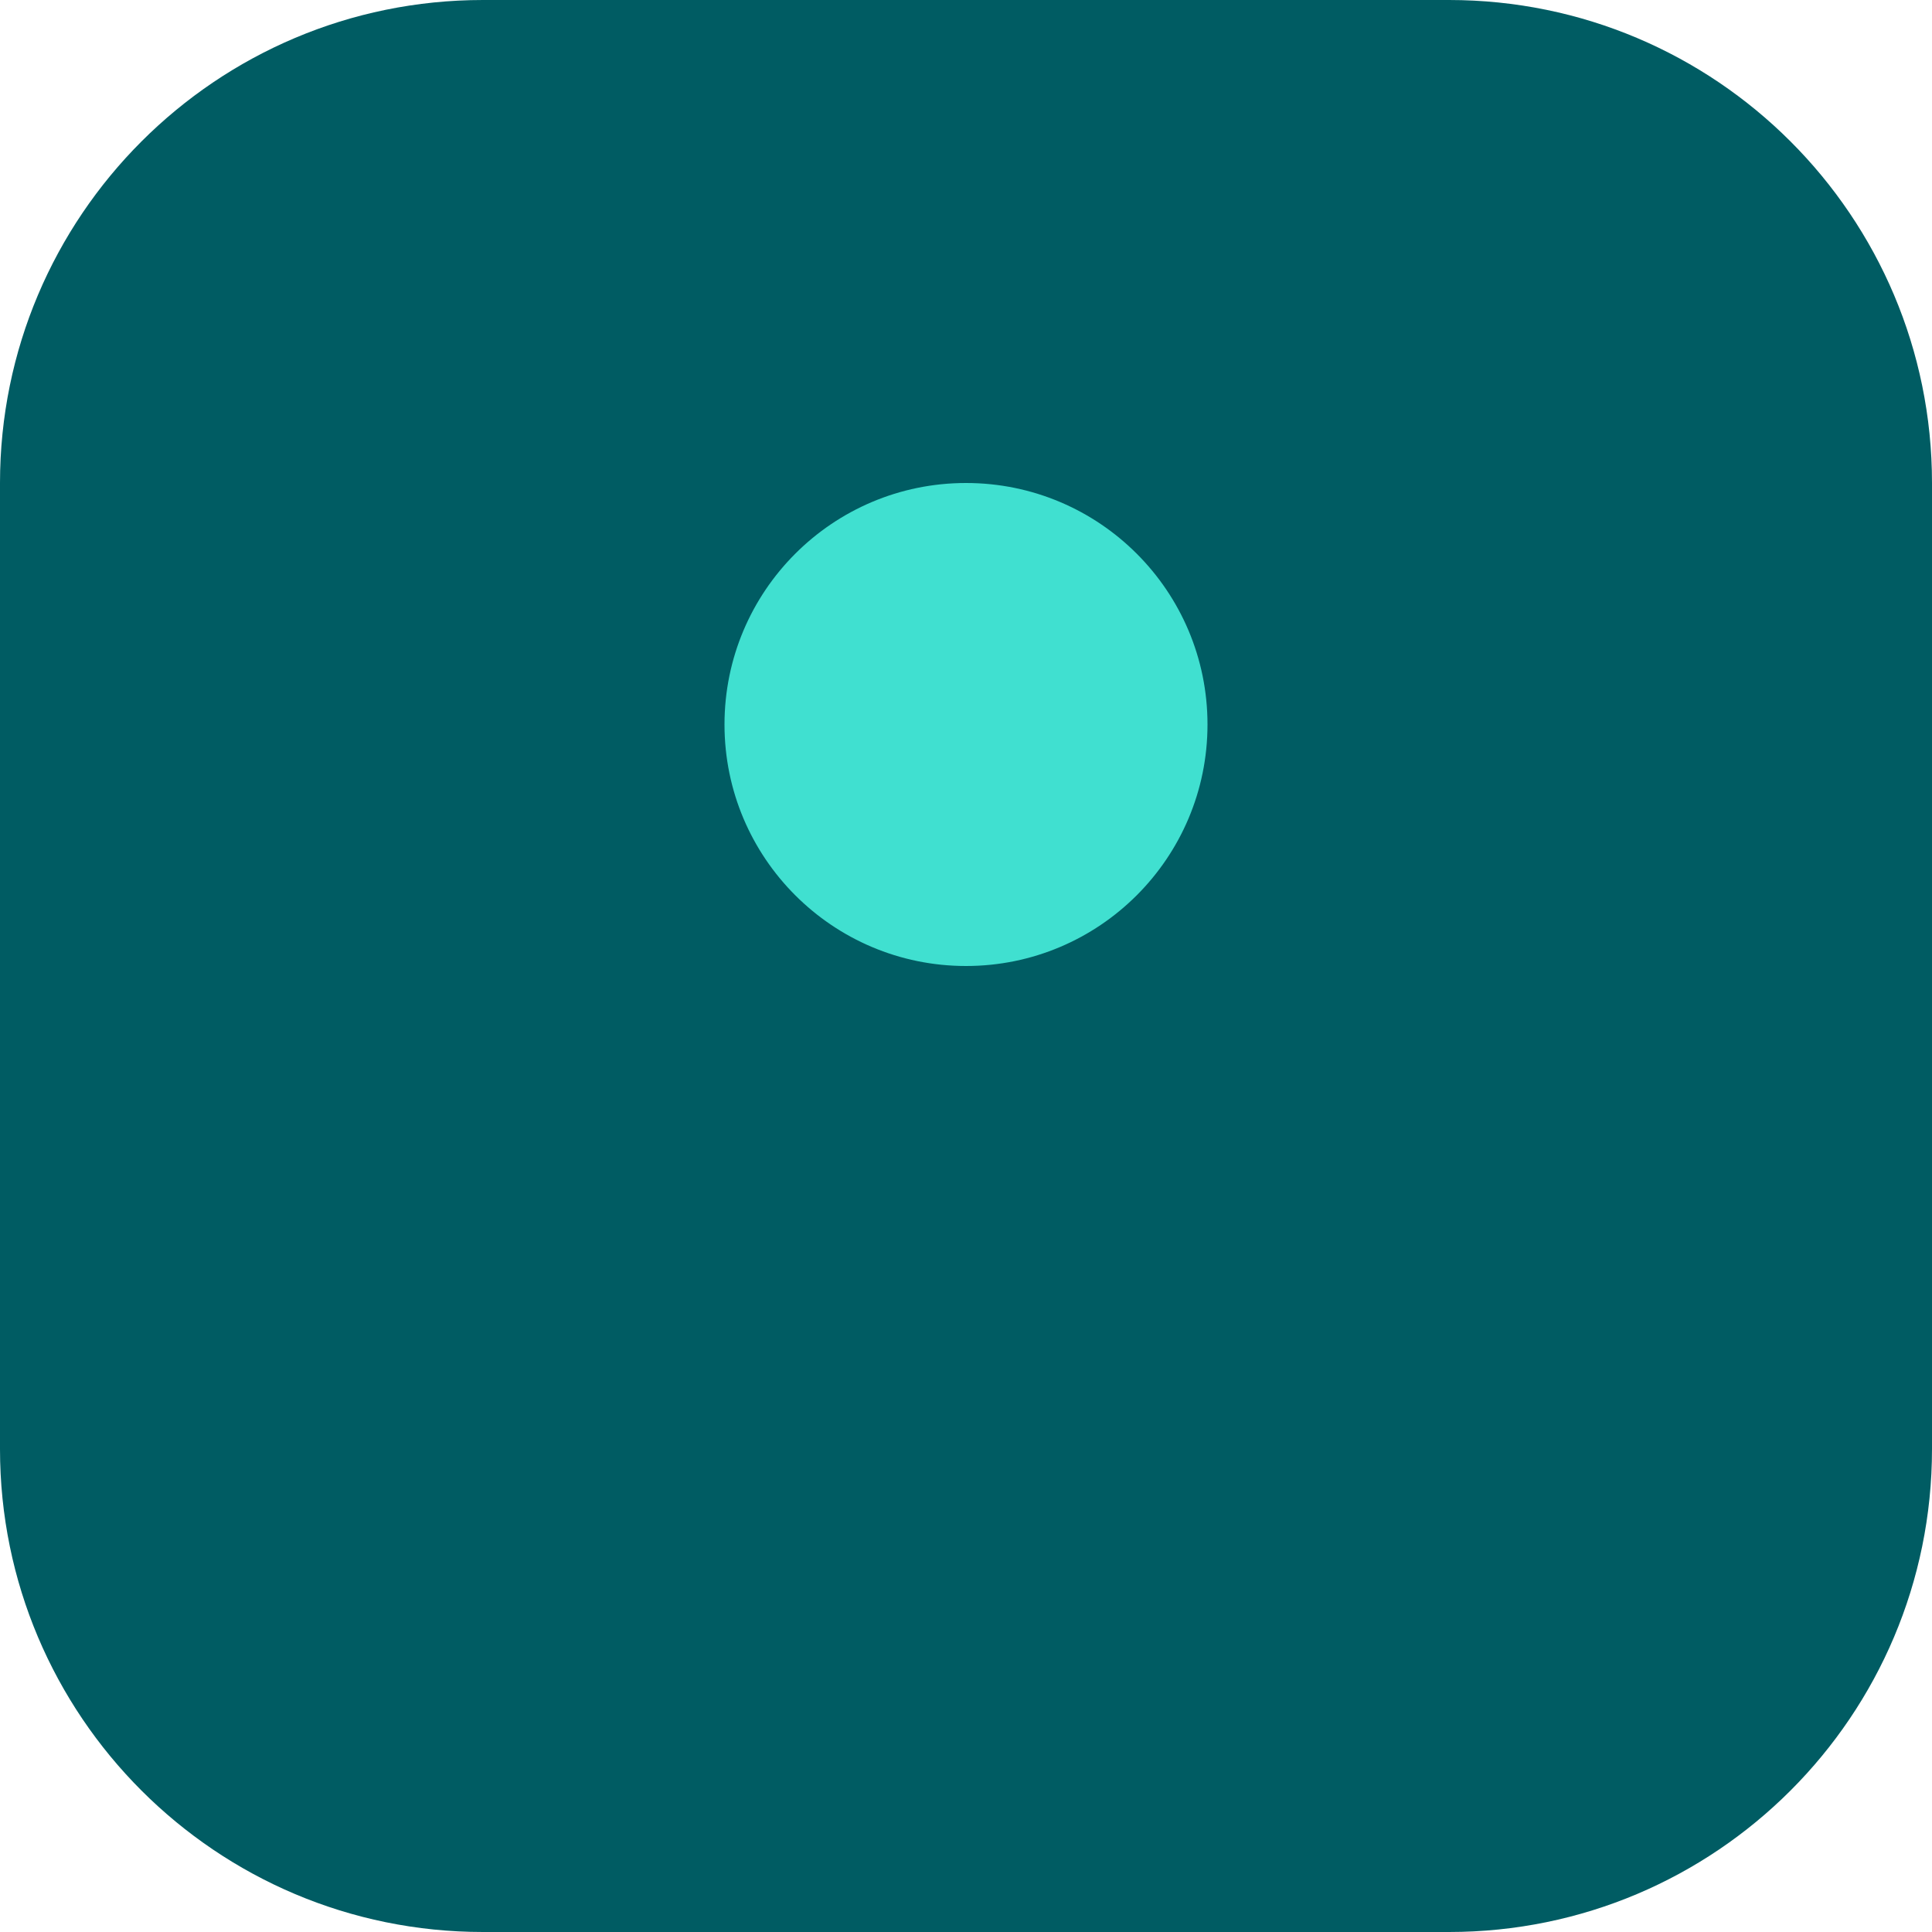
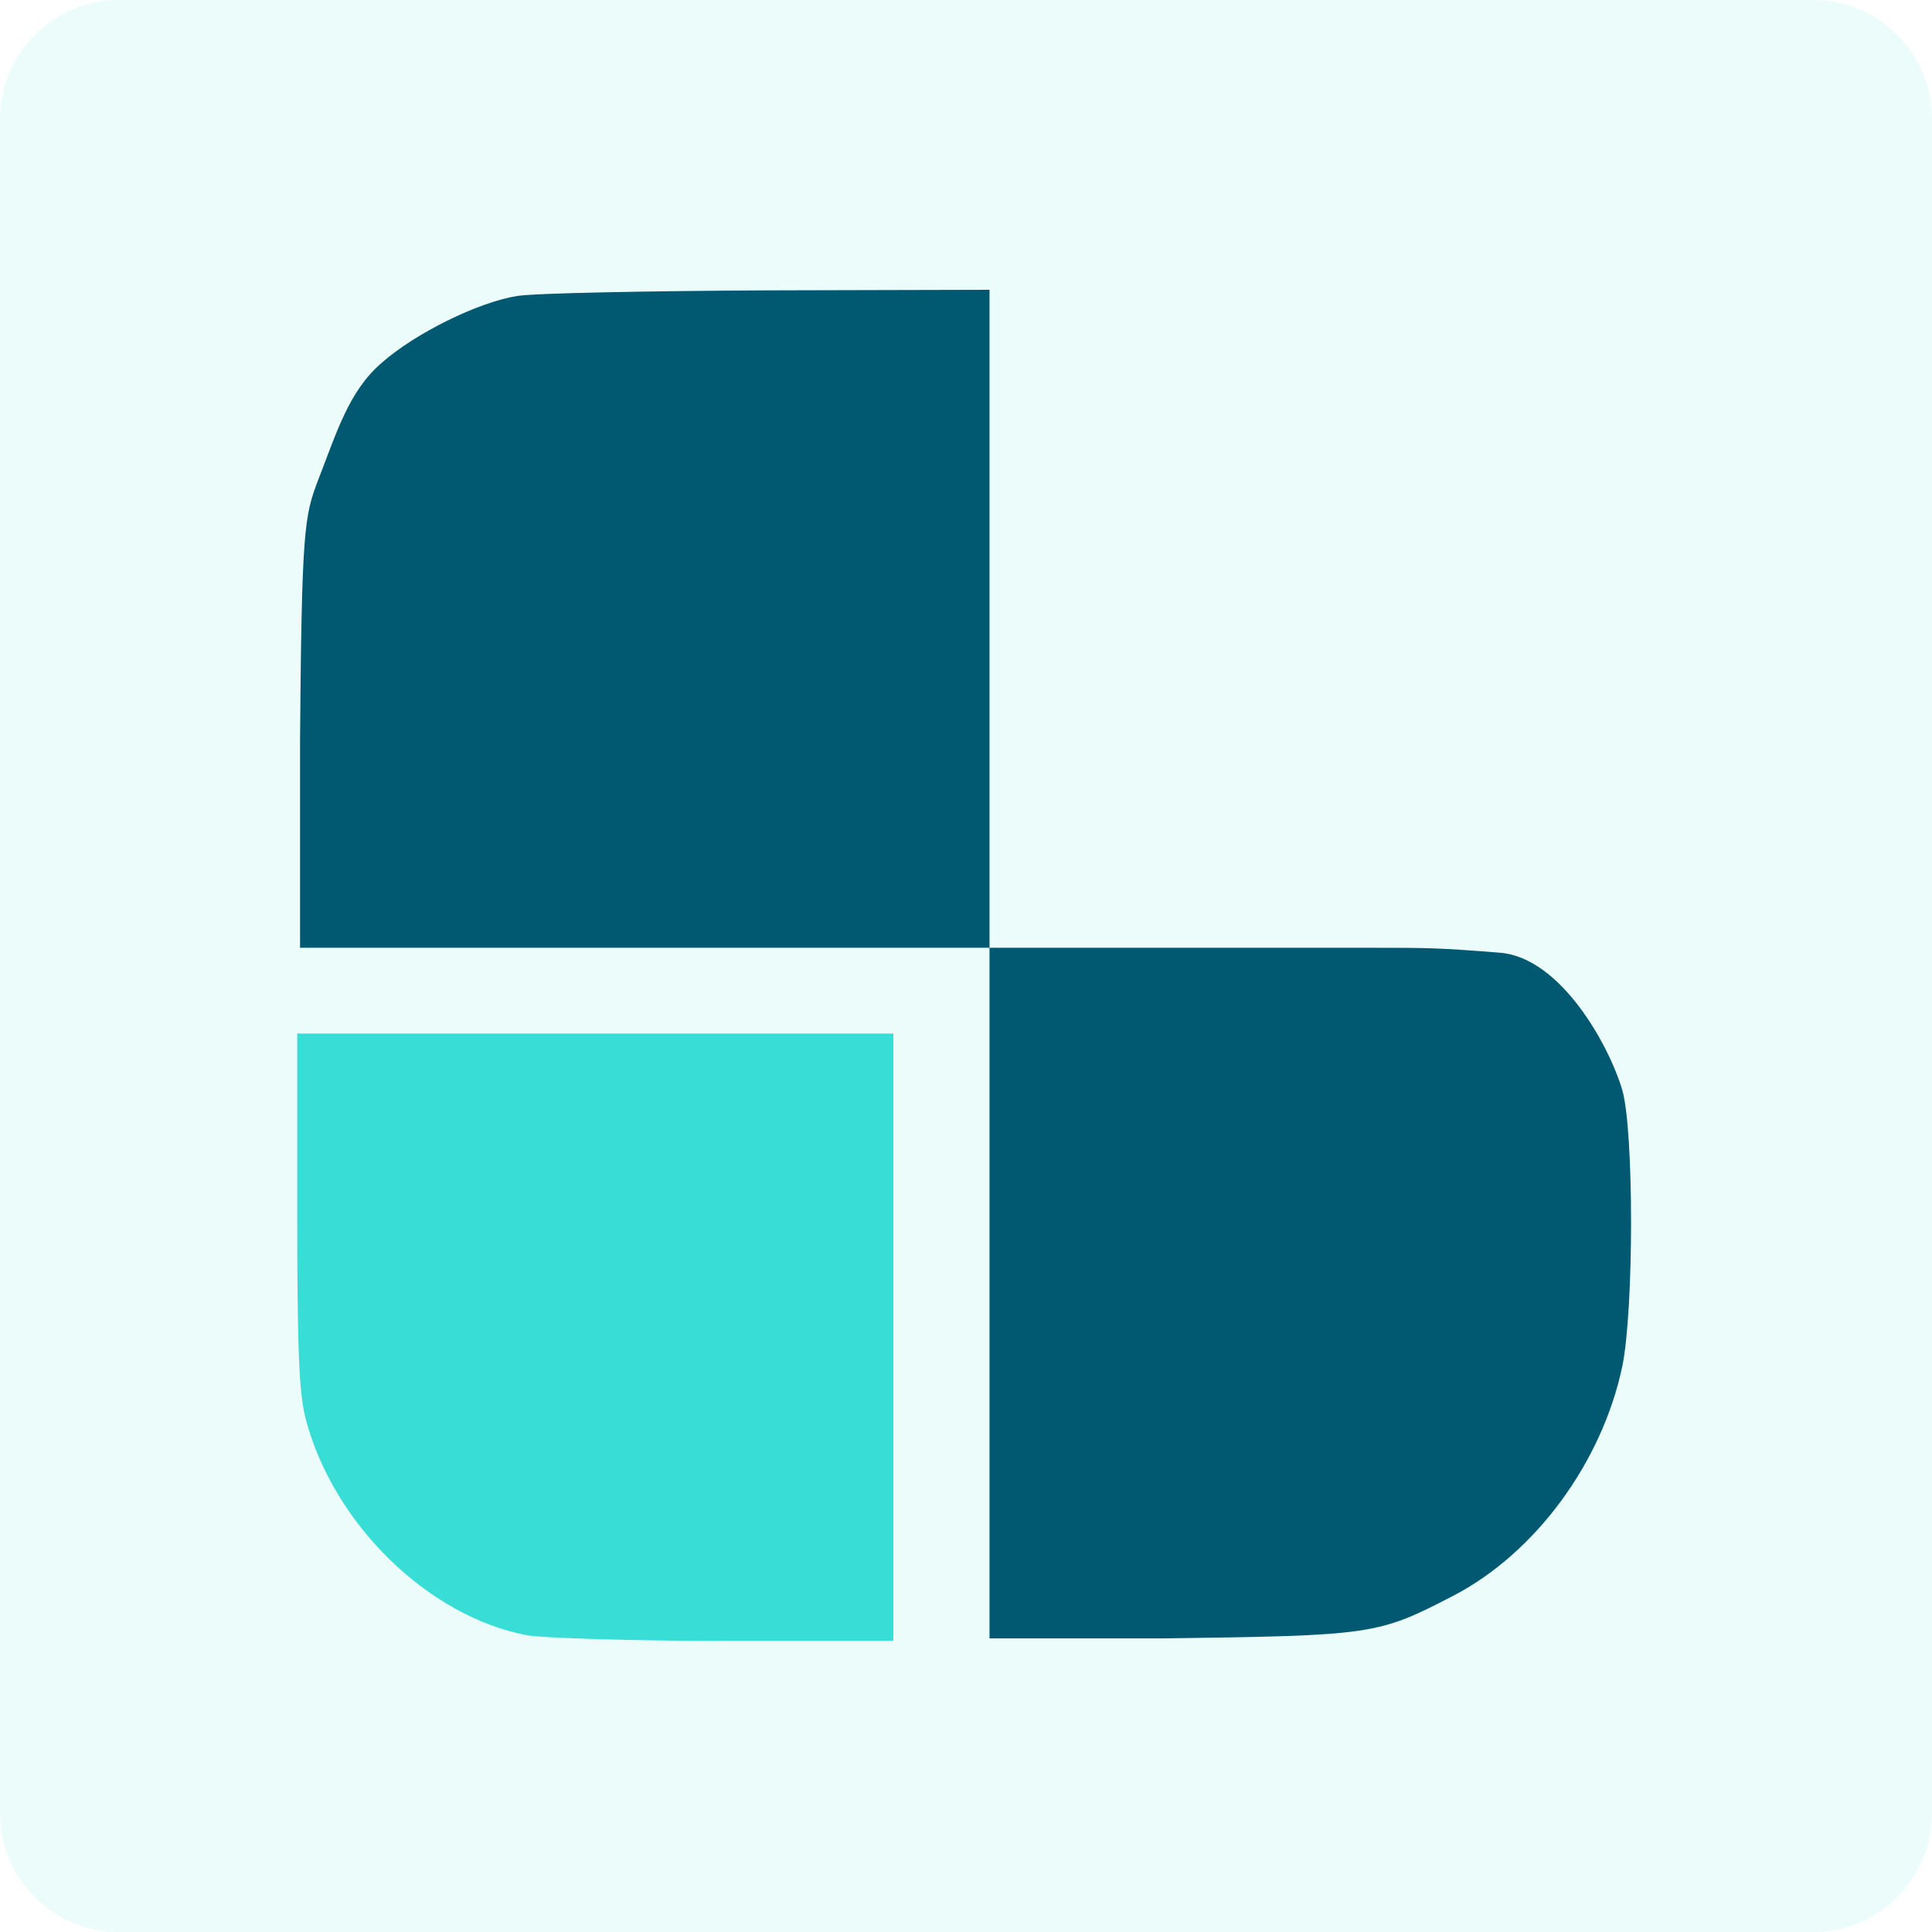
- <svg xmlns="http://www.w3.org/2000/svg" width="40" height="40" viewBox="0 0 40 40" fill="none">
-   <path d="M10 0h20c5.523 0 10 4.477 10 10v20c0 5.523-4.477 10-10 10H10c-5.523 0-10-4.477-10-10V10C0 4.477 4.477 0 10 0z" fill="#005C63" />
-   <circle cx="20" cy="15" r="5" fill="#40E0D0" />
+ <svg xmlns="http://www.w3.org/2000/svg" width="520" height="520" viewBox="0 0 520 520" fill="none">
+   <rect width="520" height="520" rx="32" fill="#38DED6" fill-opacity="0.1" />
+   <path d="M139.184 79.665C128.74 81.33 111.787 89.655 102.705 97.678C93.926 105.246 90.671 116.22 85.676 129.086C81.892 138.925 81.211 142.444 80.757 199.206L80.757 255.097H168.549H266.33C266.33 255.097 266.33 257.368 266.33 268.152C266.33 278.937 266.33 348.943 266.33 348.943V440.973L312.951 440.973C369.561 440.217 370.772 440.065 391.206 429.47C413.306 417.966 431.167 393.596 436.616 367.864C439.795 352.728 439.795 304.064 436.616 293.317C433.135 281.51 420.155 257.746 403.694 256.422C387.233 255.097 383.827 255.097 370.205 255.097C356.582 255.097 335.012 255.097 335.012 255.097H266.33V165.792V78L206.995 78.151C174.3 78.303 143.725 78.908 139.184 79.665Z" fill="#005971" />
+   <path d="M80 325.557C80 363.247 80.454 374.751 82.27 381.865C89.687 410.17 115.268 435.146 141.908 440.141C146.298 440.898 170.365 441.654 195.189 441.654H240.447V359.917V278.18H160.223H80V325.557Z" fill="#38DED6" />
</svg>
